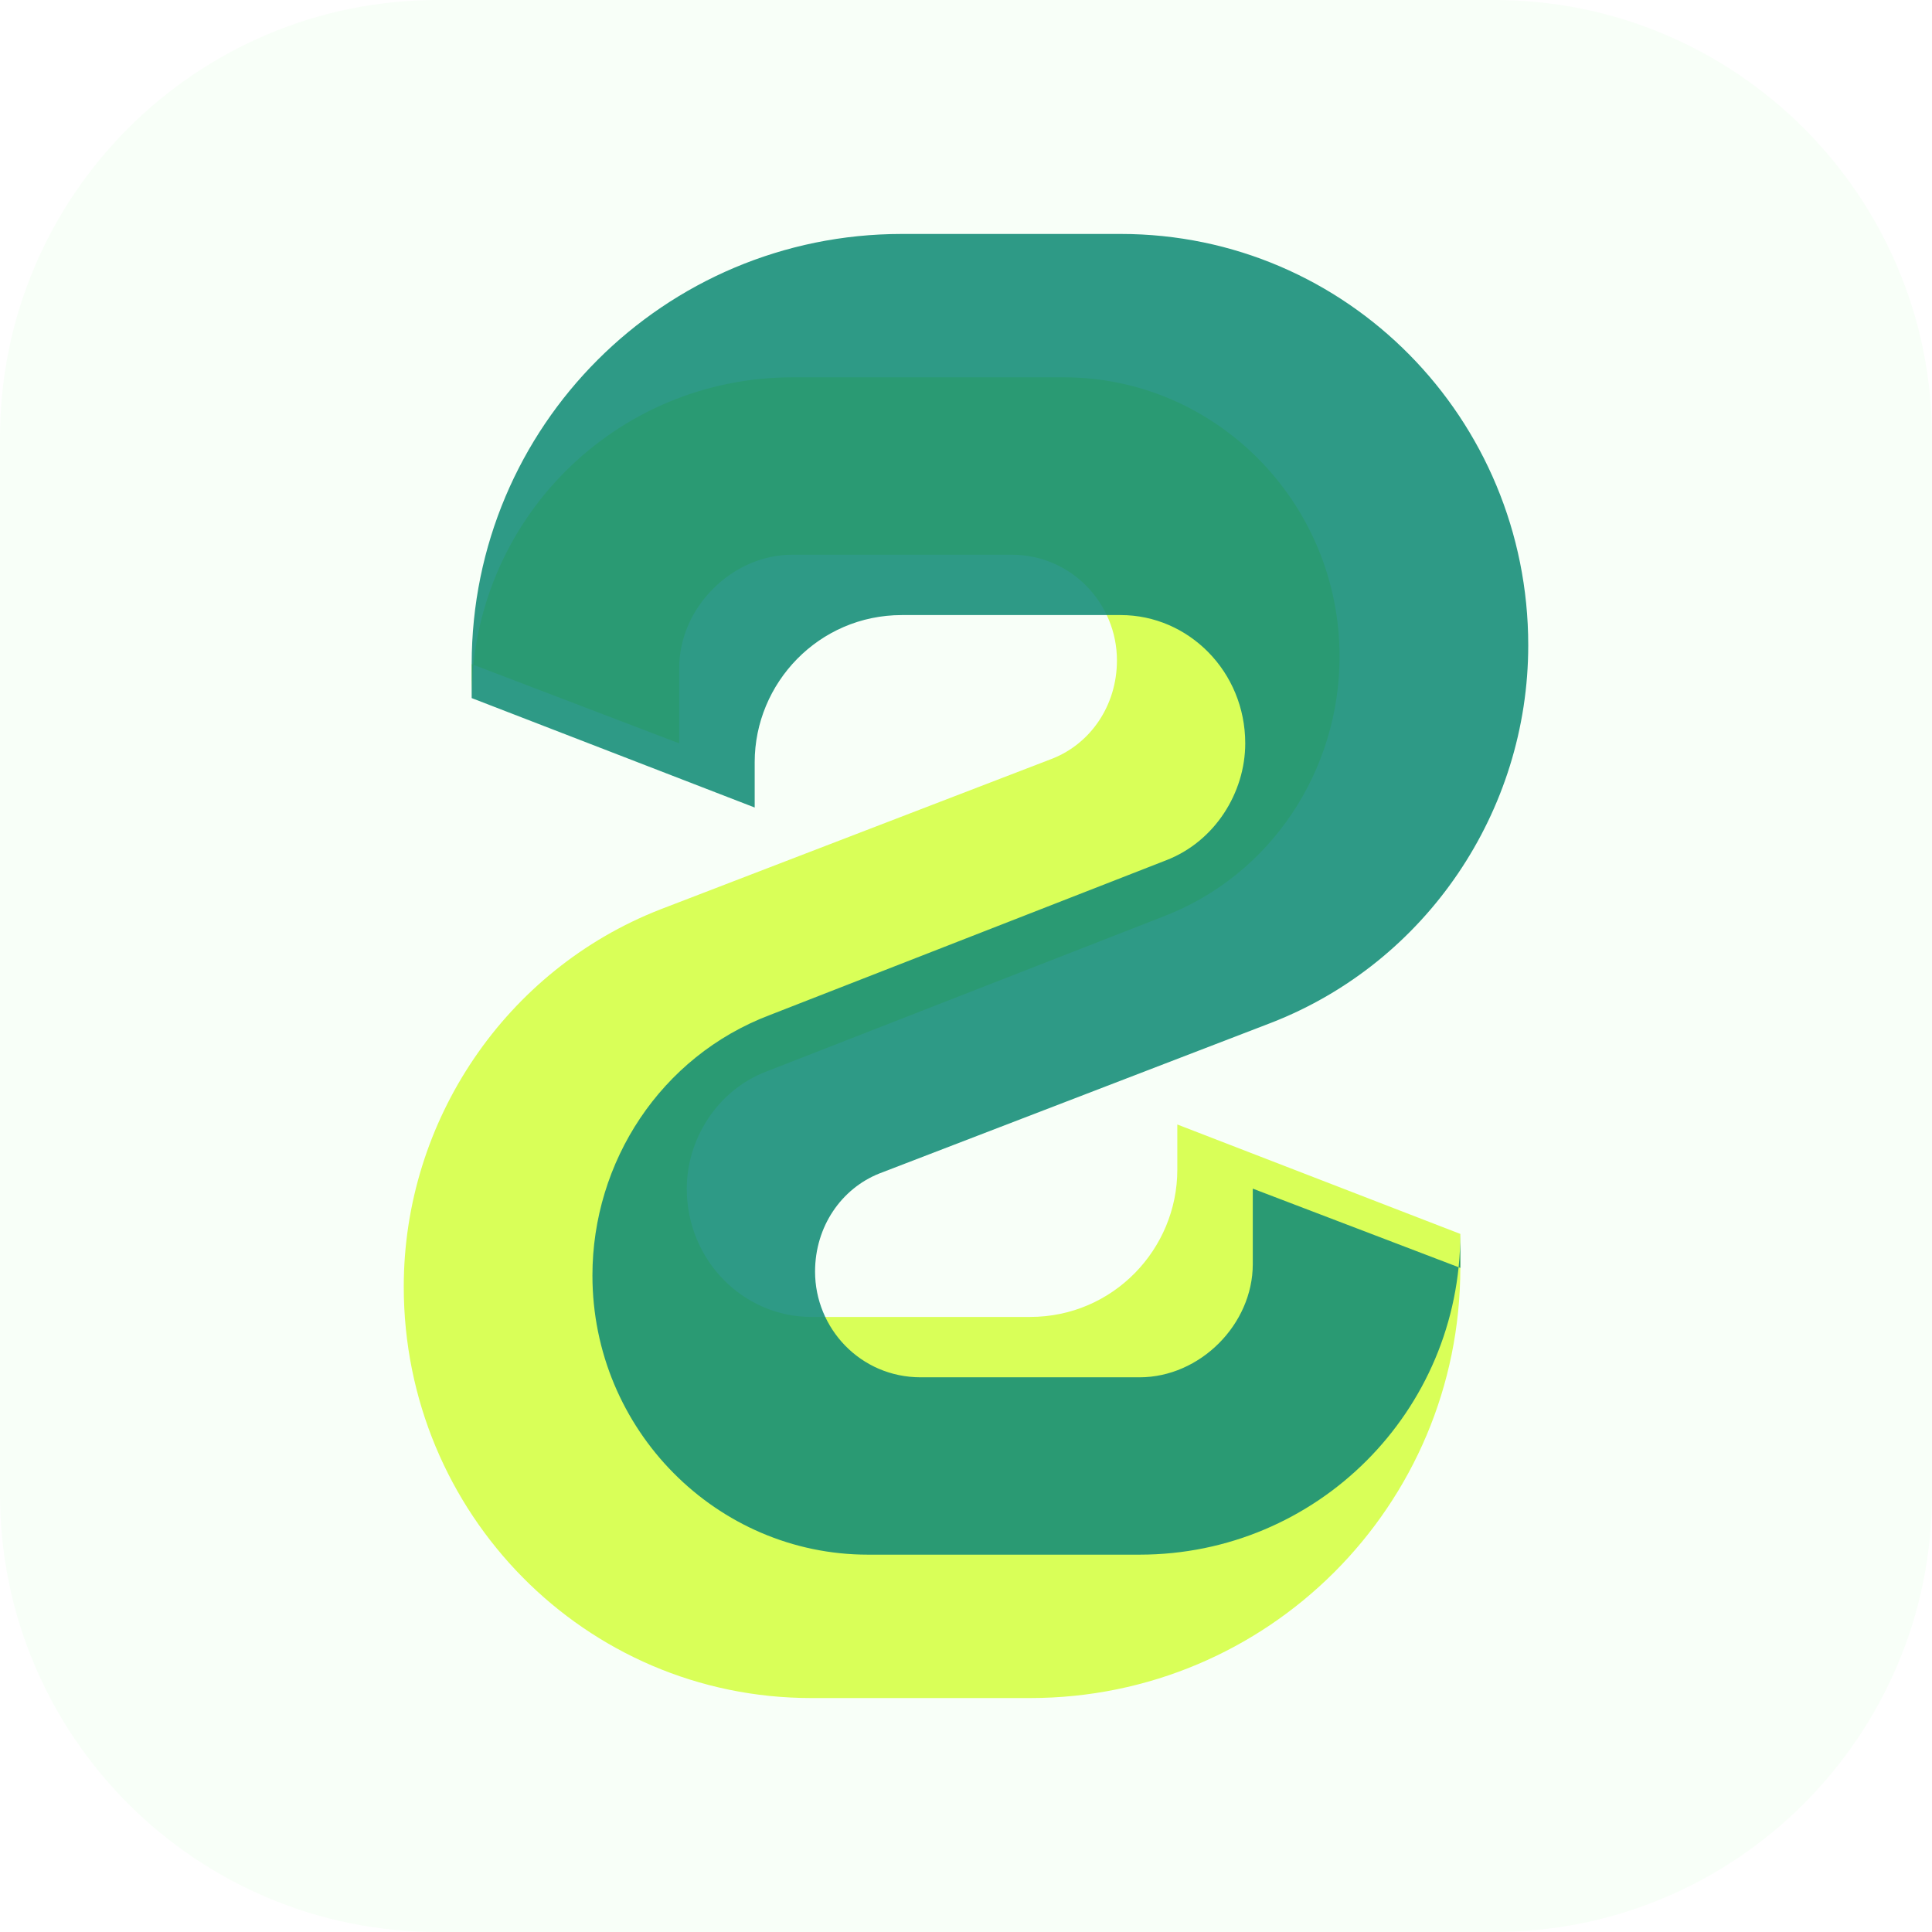
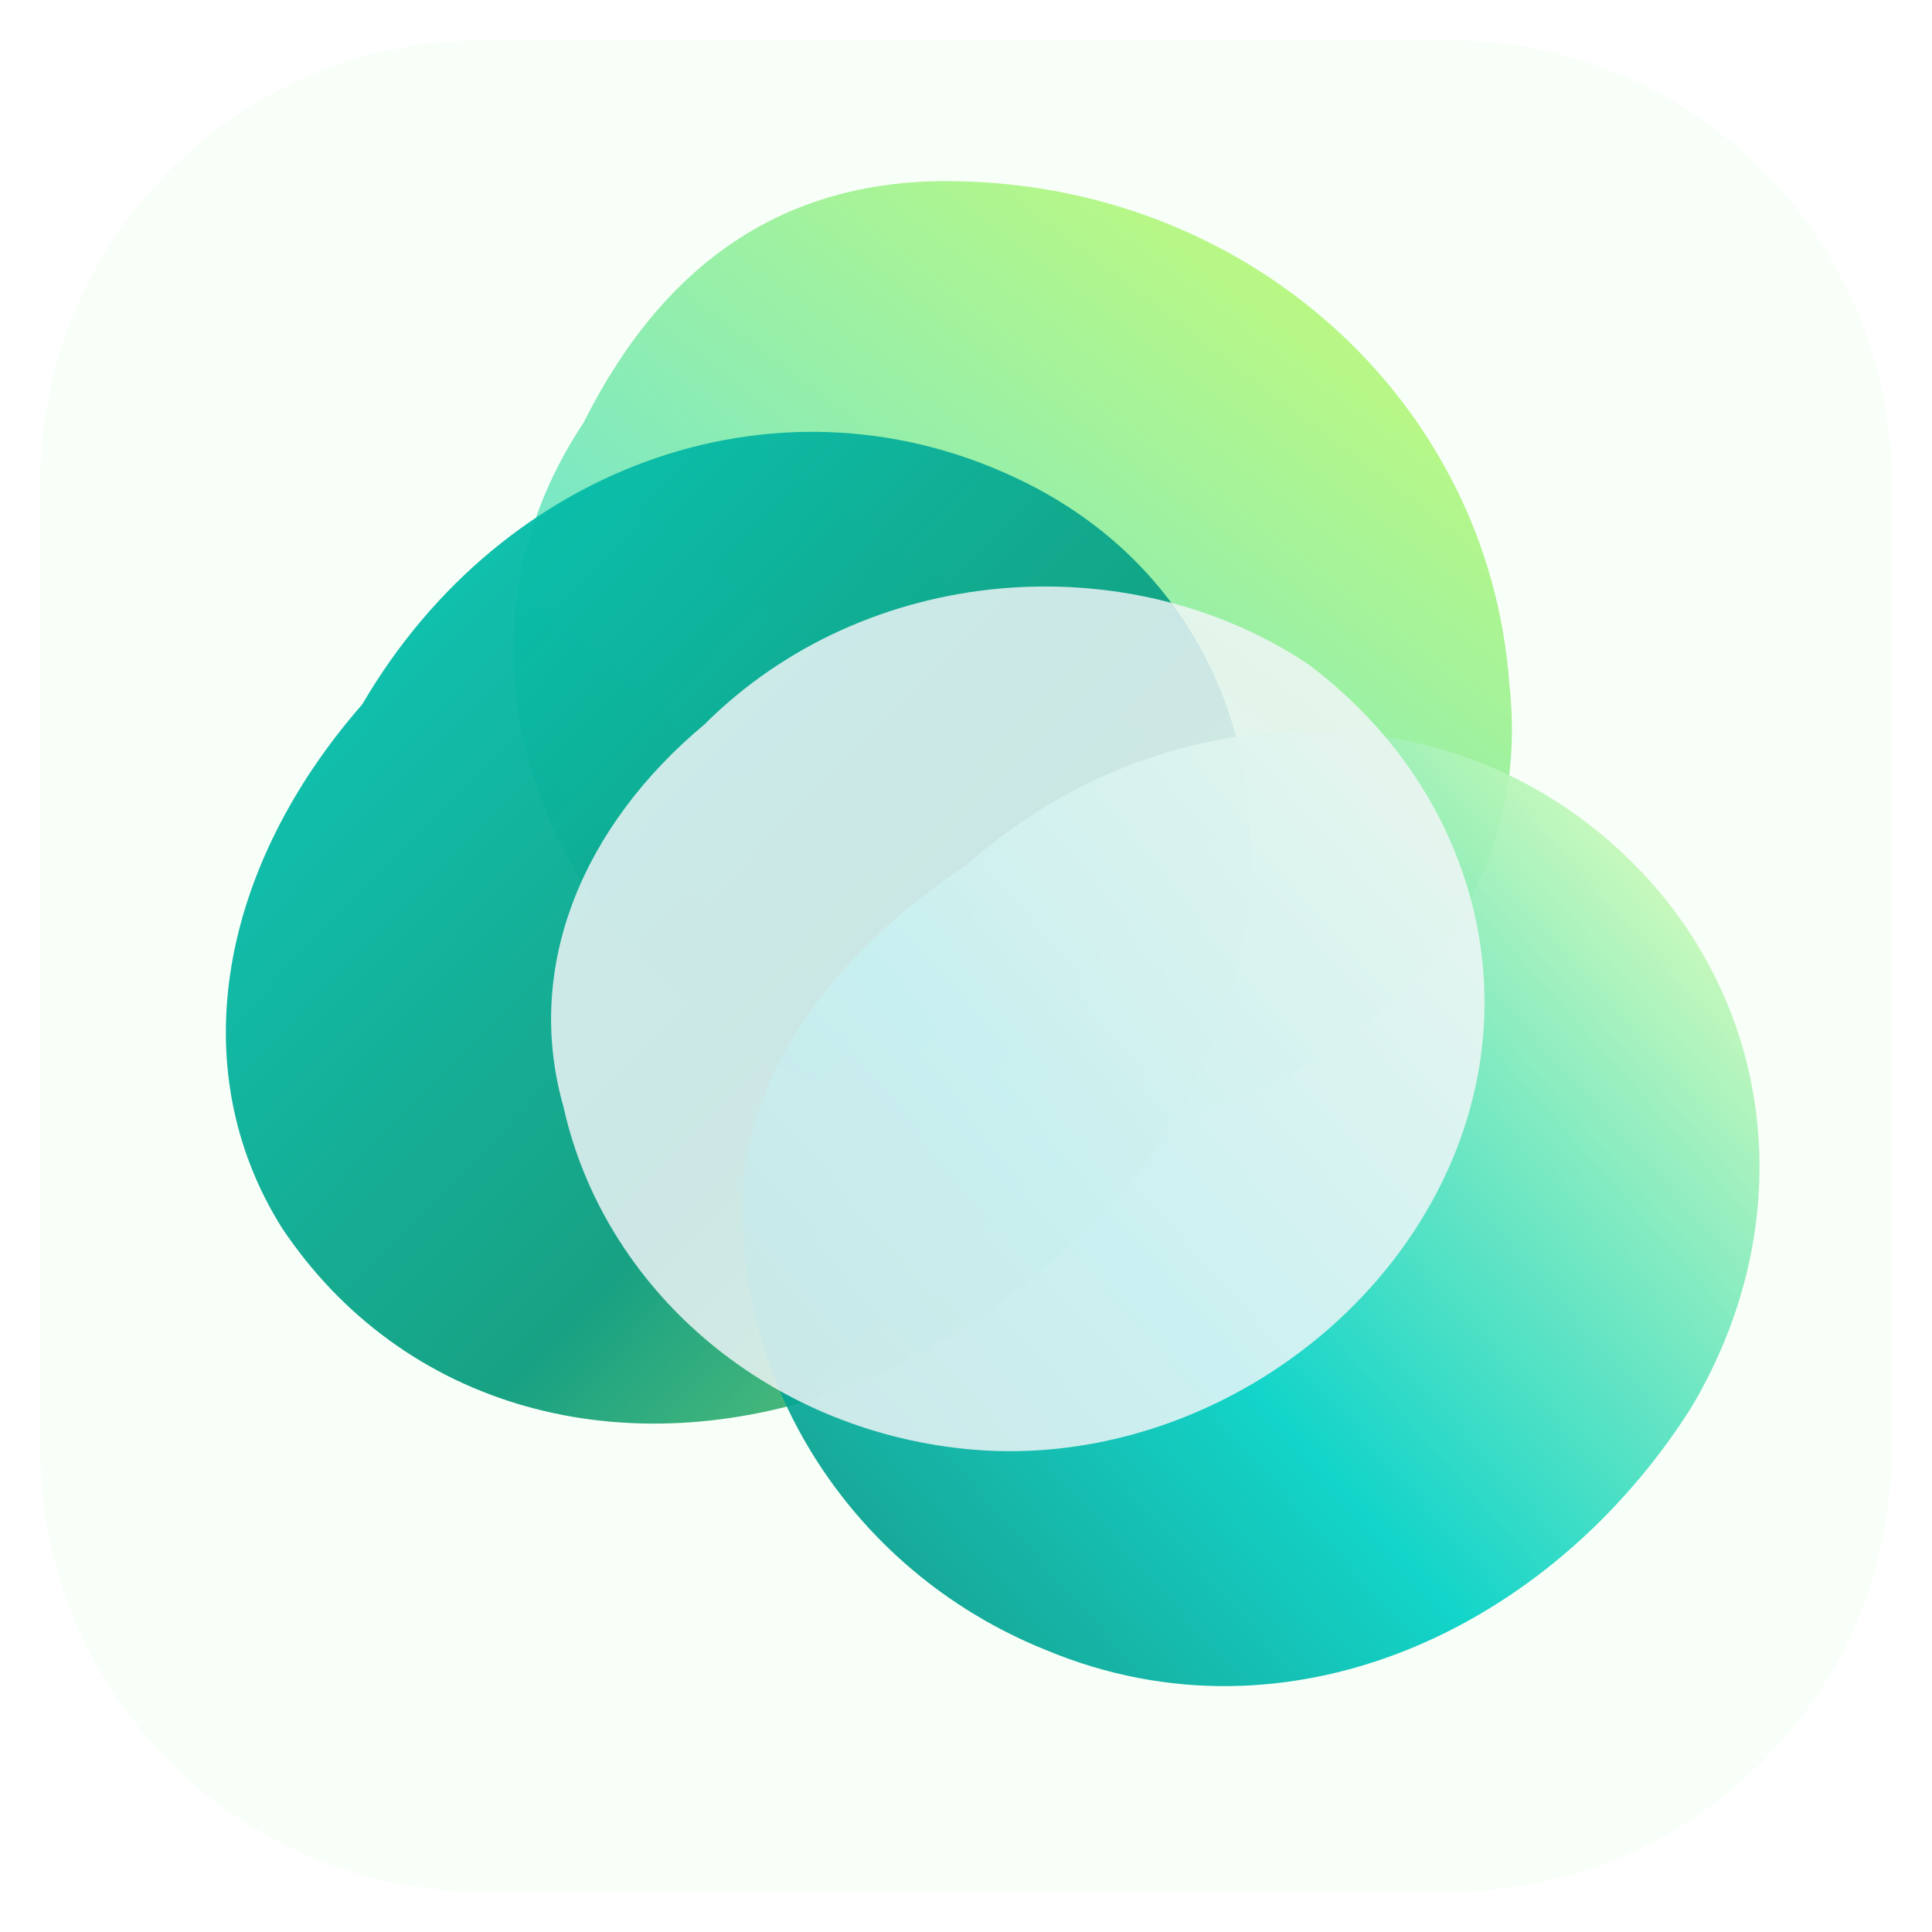
- <svg xmlns="http://www.w3.org/2000/svg" viewBox="0 0 512 512">
+ <svg xmlns="http://www.w3.org/2000/svg" viewBox="0 0 96 96" role="img" aria-label="Guia Saúde">
+   <rect x="2" y="2" width="92" height="92" rx="22" fill="#F8FFF8" />
  <defs>
-     <linearGradient id="bg" x1="50" y1="30" x2="470" y2="490">
-       <stop stop-color="#F8FFF8" />
-       <stop offset="1" stop-color="#DFF6EF" />
+     <linearGradient id="guia-a" x1="10" y1="14" x2="78" y2="80" gradientUnits="userSpaceOnUse">
+       <stop stop-color="#00D1C6" />
+       <stop offset=".52" stop-color="#0F9D7E" />
+       <stop offset="1" stop-color="#D7FF5A" />
    </linearGradient>
-     <linearGradient id="a" x1="130" y1="100" x2="360" y2="400">
-       <stop stop-color="#D9FF58" />
-       <stop offset=".5" stop-color="#65DFAE" />
-       <stop offset="1" stop-color="#12A98A" />
+     <linearGradient id="guia-b" x1="82" y1="8" x2="25" y2="83" gradientUnits="userSpaceOnUse">
+       <stop stop-color="#D7FF5A" />
+       <stop offset=".5" stop-color="#72E7C2" />
+       <stop offset="1" stop-color="#0F9D7E" />
    </linearGradient>
-     <linearGradient id="b" x1="390" y1="120" x2="170" y2="420">
-       <stop stop-color="#0F6F61" />
-       <stop offset=".55" stop-color="#149B82" />
-       <stop offset="1" stop-color="#55D6B1" />
+     <linearGradient id="guia-c" x1="22" y1="80" x2="78" y2="30" gradientUnits="userSpaceOnUse">
+       <stop stop-color="#08745F" />
+       <stop offset=".5" stop-color="#00D1C6" />
+       <stop offset="1" stop-color="#E9FFB5" />
    </linearGradient>
  </defs>
-   <rect width="512" height="512" rx="116" fill="url(#bg)" />
-   <path d="M125 185c0-47 38-85 85-85h72c40 0 73 33 73 74 0 30-18 58-47 69l-105 41c-13 5-21 18-21 31 0 19 15 34 33 34h58c22 0 39-18 39-39v-12l75 29v9c0 63-51 114-114 114h-58c-60 0-108-49-108-109 0-44 27-84 68-100l104-40c10-4 17-14 17-26 0-15-12-28-28-28h-58c-16 0-30 14-30 30v20l-55-21z" fill="url(#a)" />
-   <path d="M387 327c0 47-38 85-85 85h-72c-40 0-73-33-73-74 0-30 18-58 47-69l105-41c13-5 21-18 21-31 0-19-15-34-33-34h-58c-22 0-39 18-39 39v12l-75-29v-9c0-63 51-114 114-114h58c60 0 108 49 108 109 0 44-27 84-68 100l-104 40c-10 4-17 14-17 26 0 15 12 28 28 28h58c16 0 30-14 30-30v-20l55 21z" fill="url(#b)" fill-opacity=".88" />
+   <path d="M47 9c15 0 27 11 28 25 1 9-4 16-12 20-10 5-22 2-30-5-8-8-10-19-4-28C33 13 39 9 47 9Z" fill="url(#guia-b)" opacity=".94" />
+   <path d="M18 35c7-12 21-17 33-11 8 4 12 12 11 21-1 11-10 20-20 24-11 4-22 1-28-8-5-8-3-18 4-26Z" fill="url(#guia-a)" opacity=".96" />
+   <path d="M48 43c9-8 22-9 31-2 9 7 11 19 5 29-7 11-20 17-32 12-10-4-16-14-15-24 1-6 5-11 11-15Z" fill="url(#guia-c)" opacity=".92" />
+   <path d="M35 36c8-8 21-9 30-3 8 6 11 16 7 25-4 9-14 15-24 14-10-1-18-8-20-17-2-7 1-14 7-19Z" fill="#F4F7FA" opacity=".82" />
</svg>
